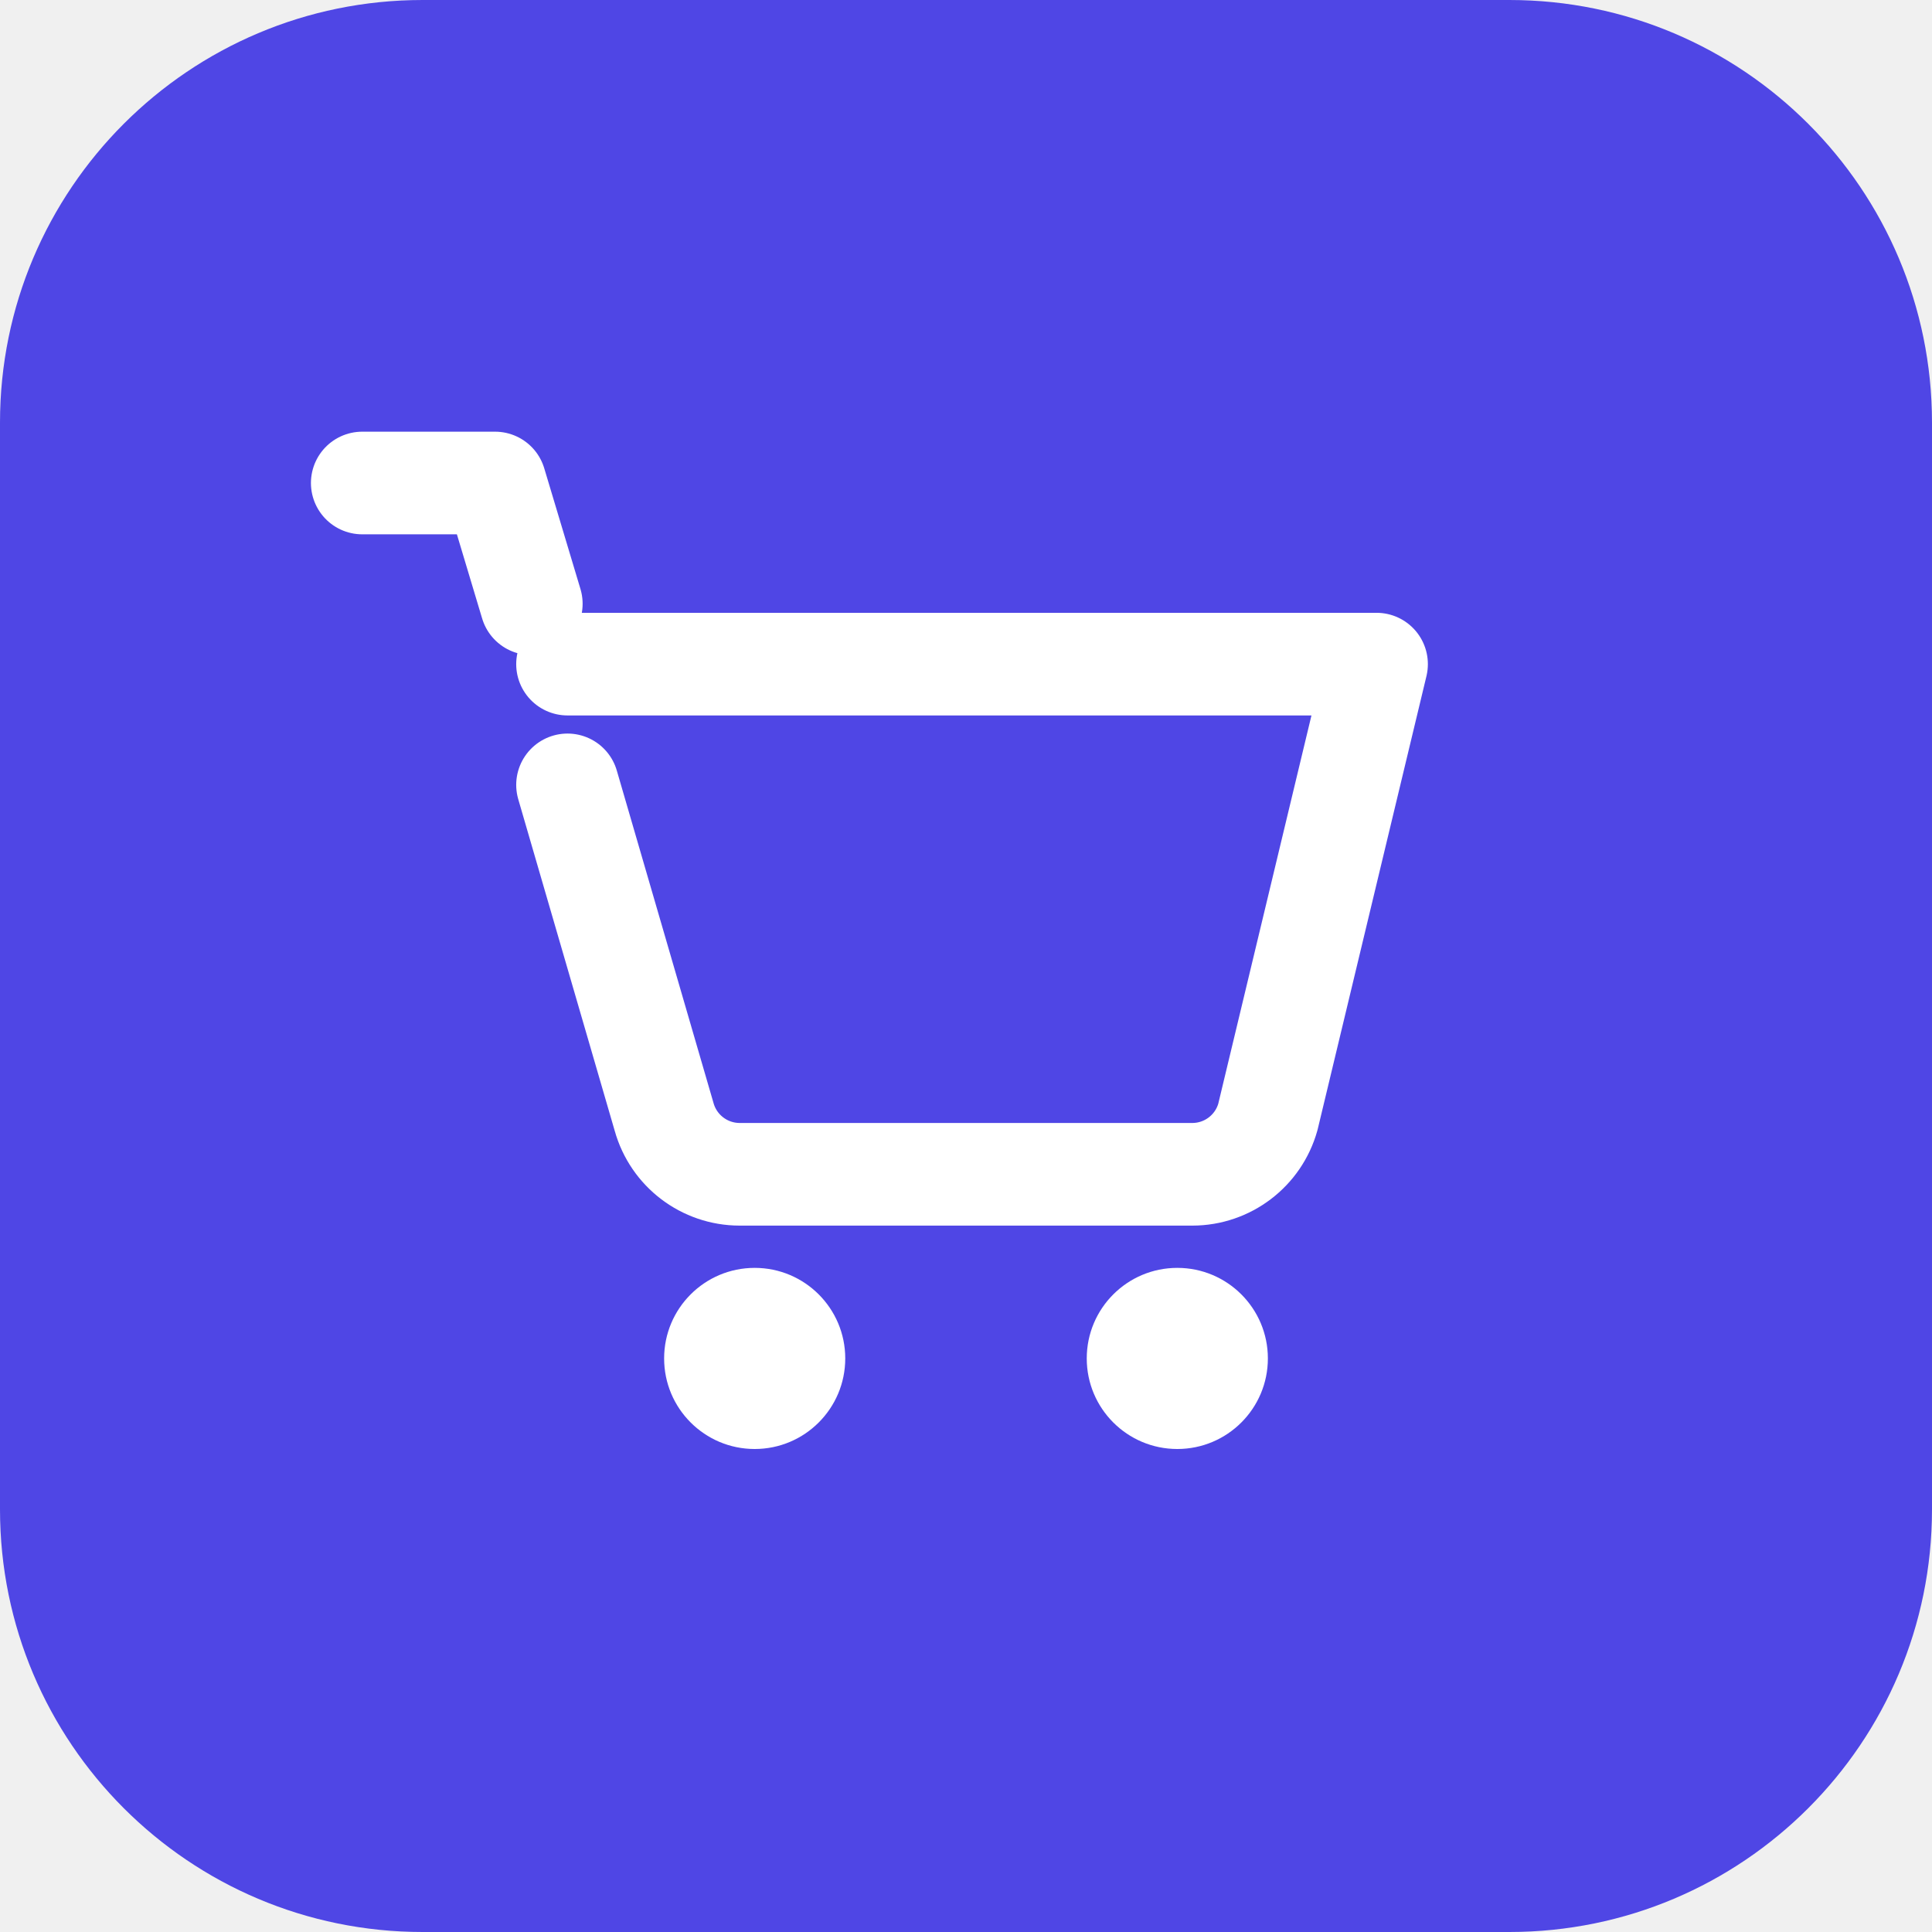
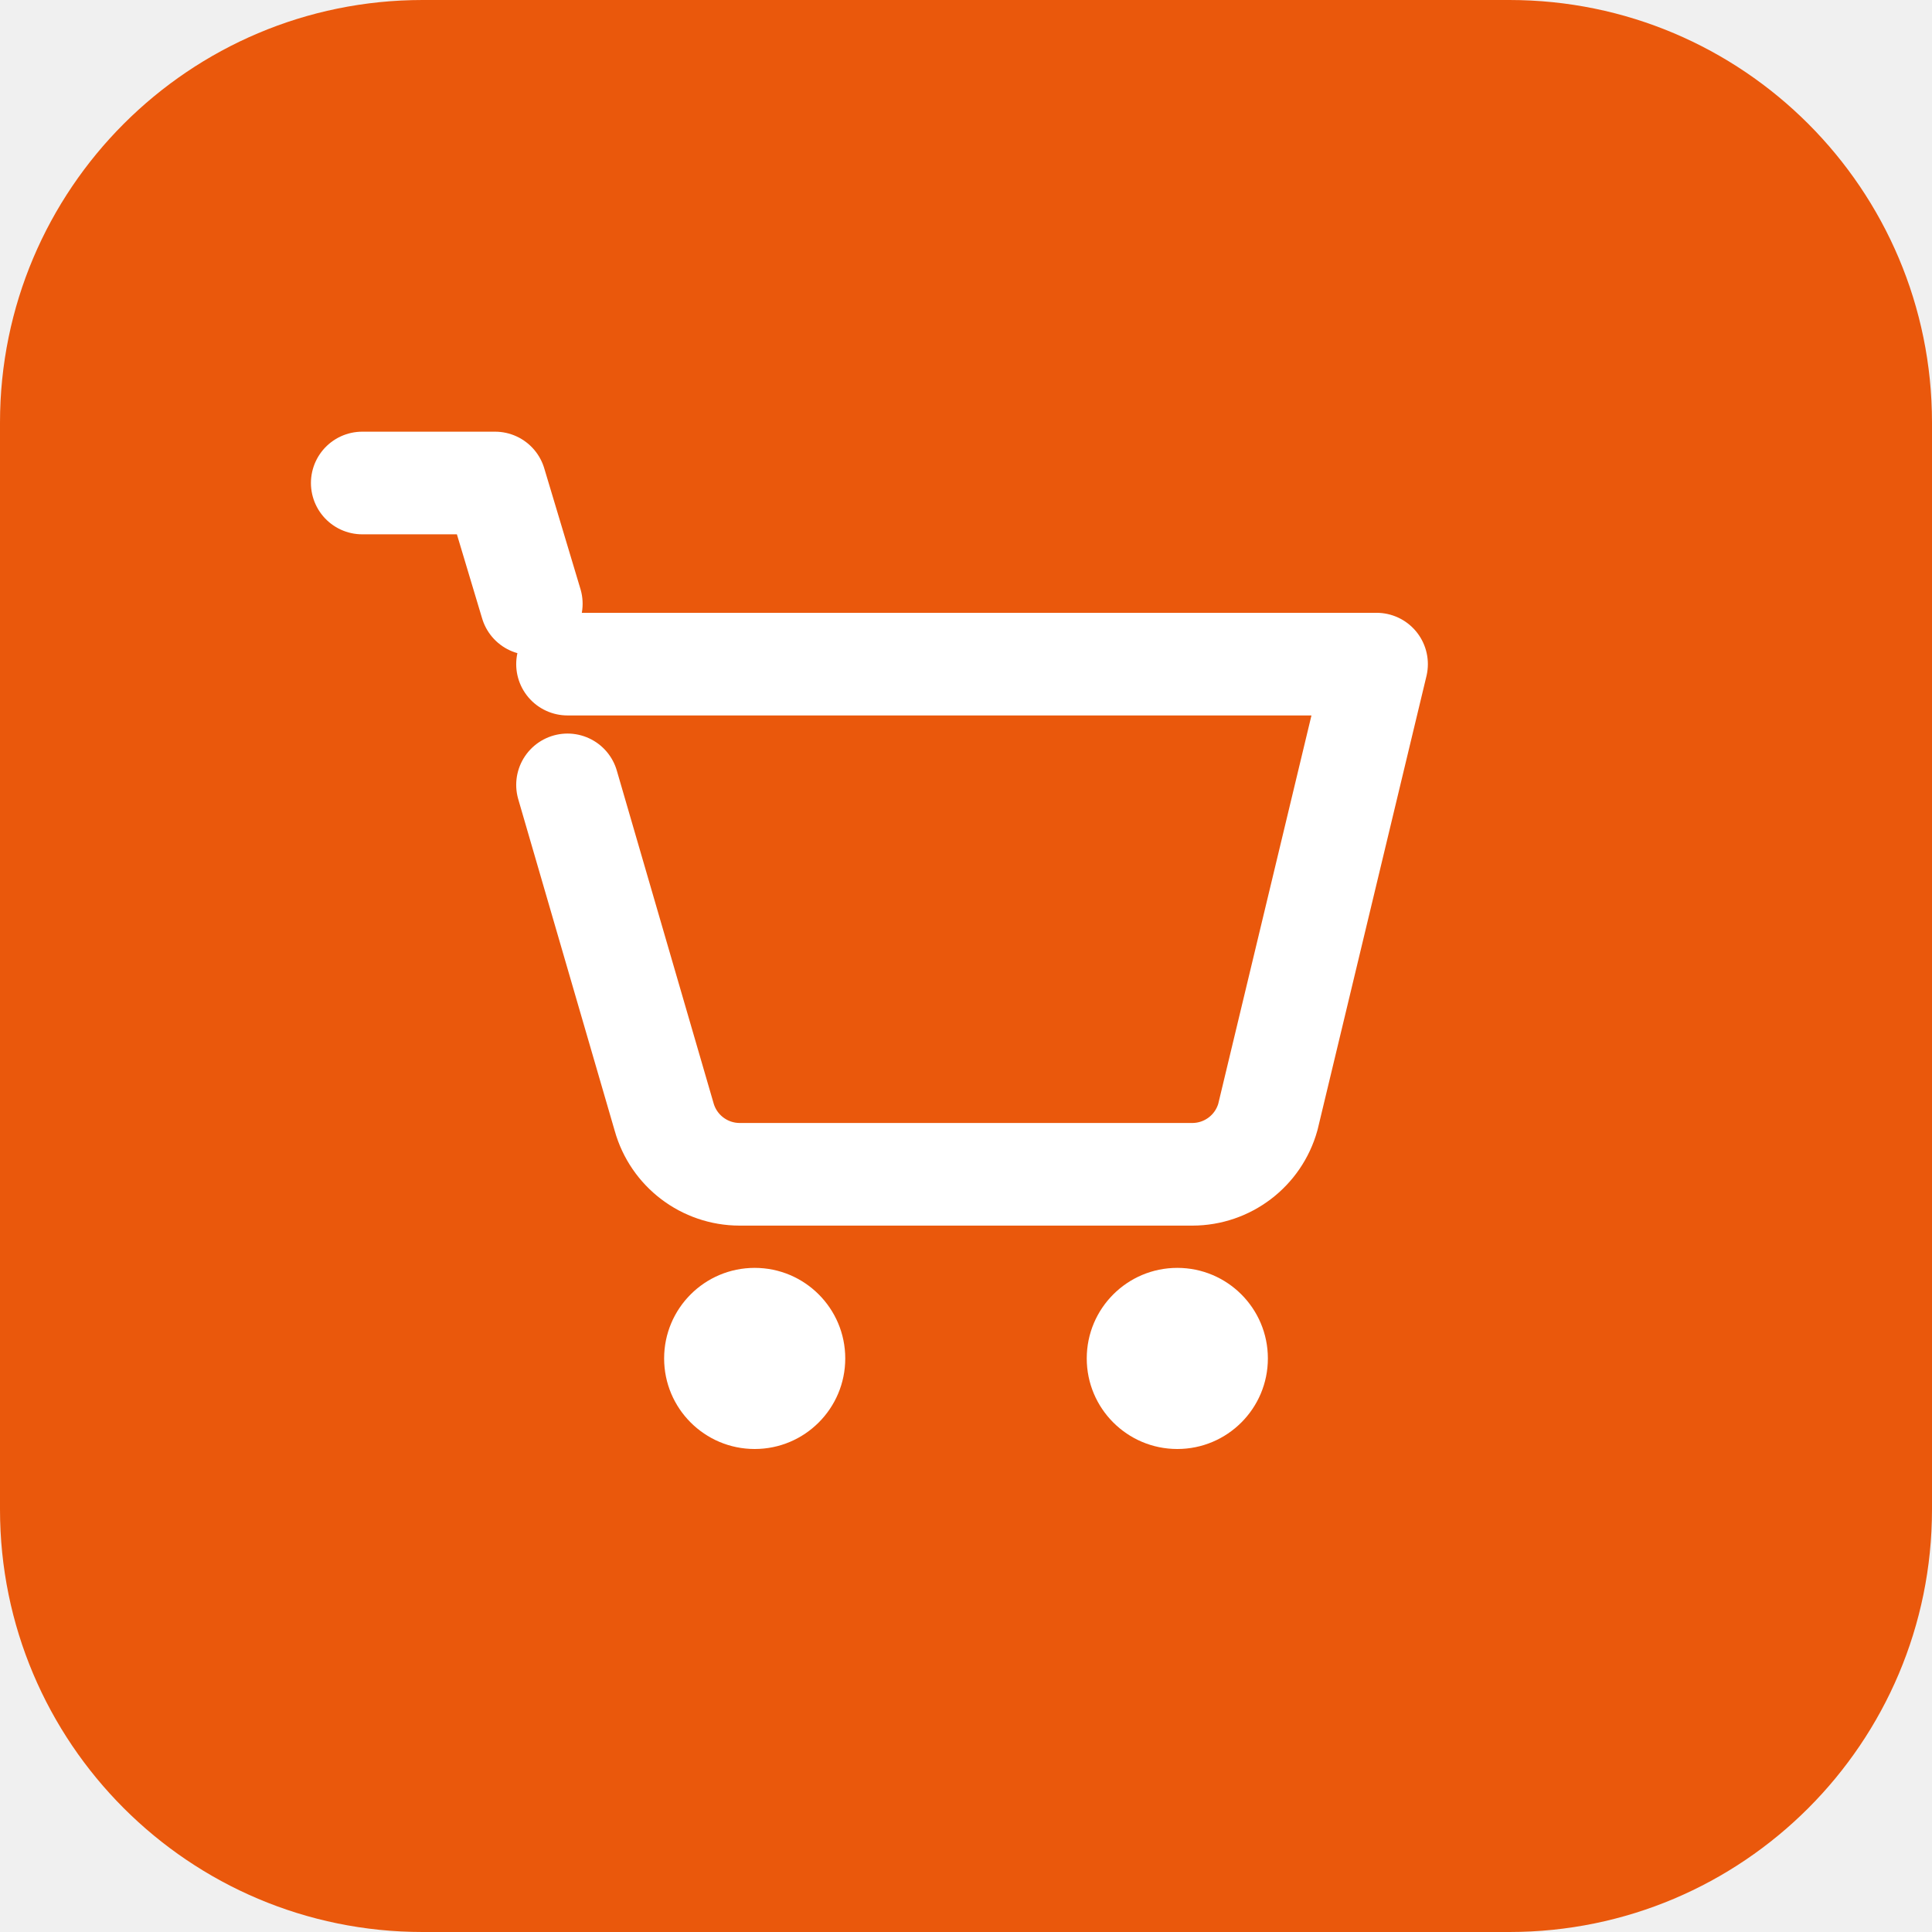
<svg xmlns="http://www.w3.org/2000/svg" viewBox="0 0 32 32">
-   <rect width="32" height="32" rx="7" fill="#4f46e5" />
+   <rect width="32" height="32" rx="7" fill="#ea580c" />
  <path d="M6 8h2.2l.6 2M9.4 13l1.6 5.5a1.3 1.3 0 0 0 1.25.95h7.5a1.3 1.3 0 0 0 1.25-.95L22.8 11H9.4" stroke="#fff" stroke-width="1.7" stroke-linecap="round" stroke-linejoin="round" fill="none" />
  <circle cx="12.5" cy="22.5" r="1.5" fill="#fff" />
  <circle cx="19.5" cy="22.5" r="1.5" fill="#fff" />
</svg>
